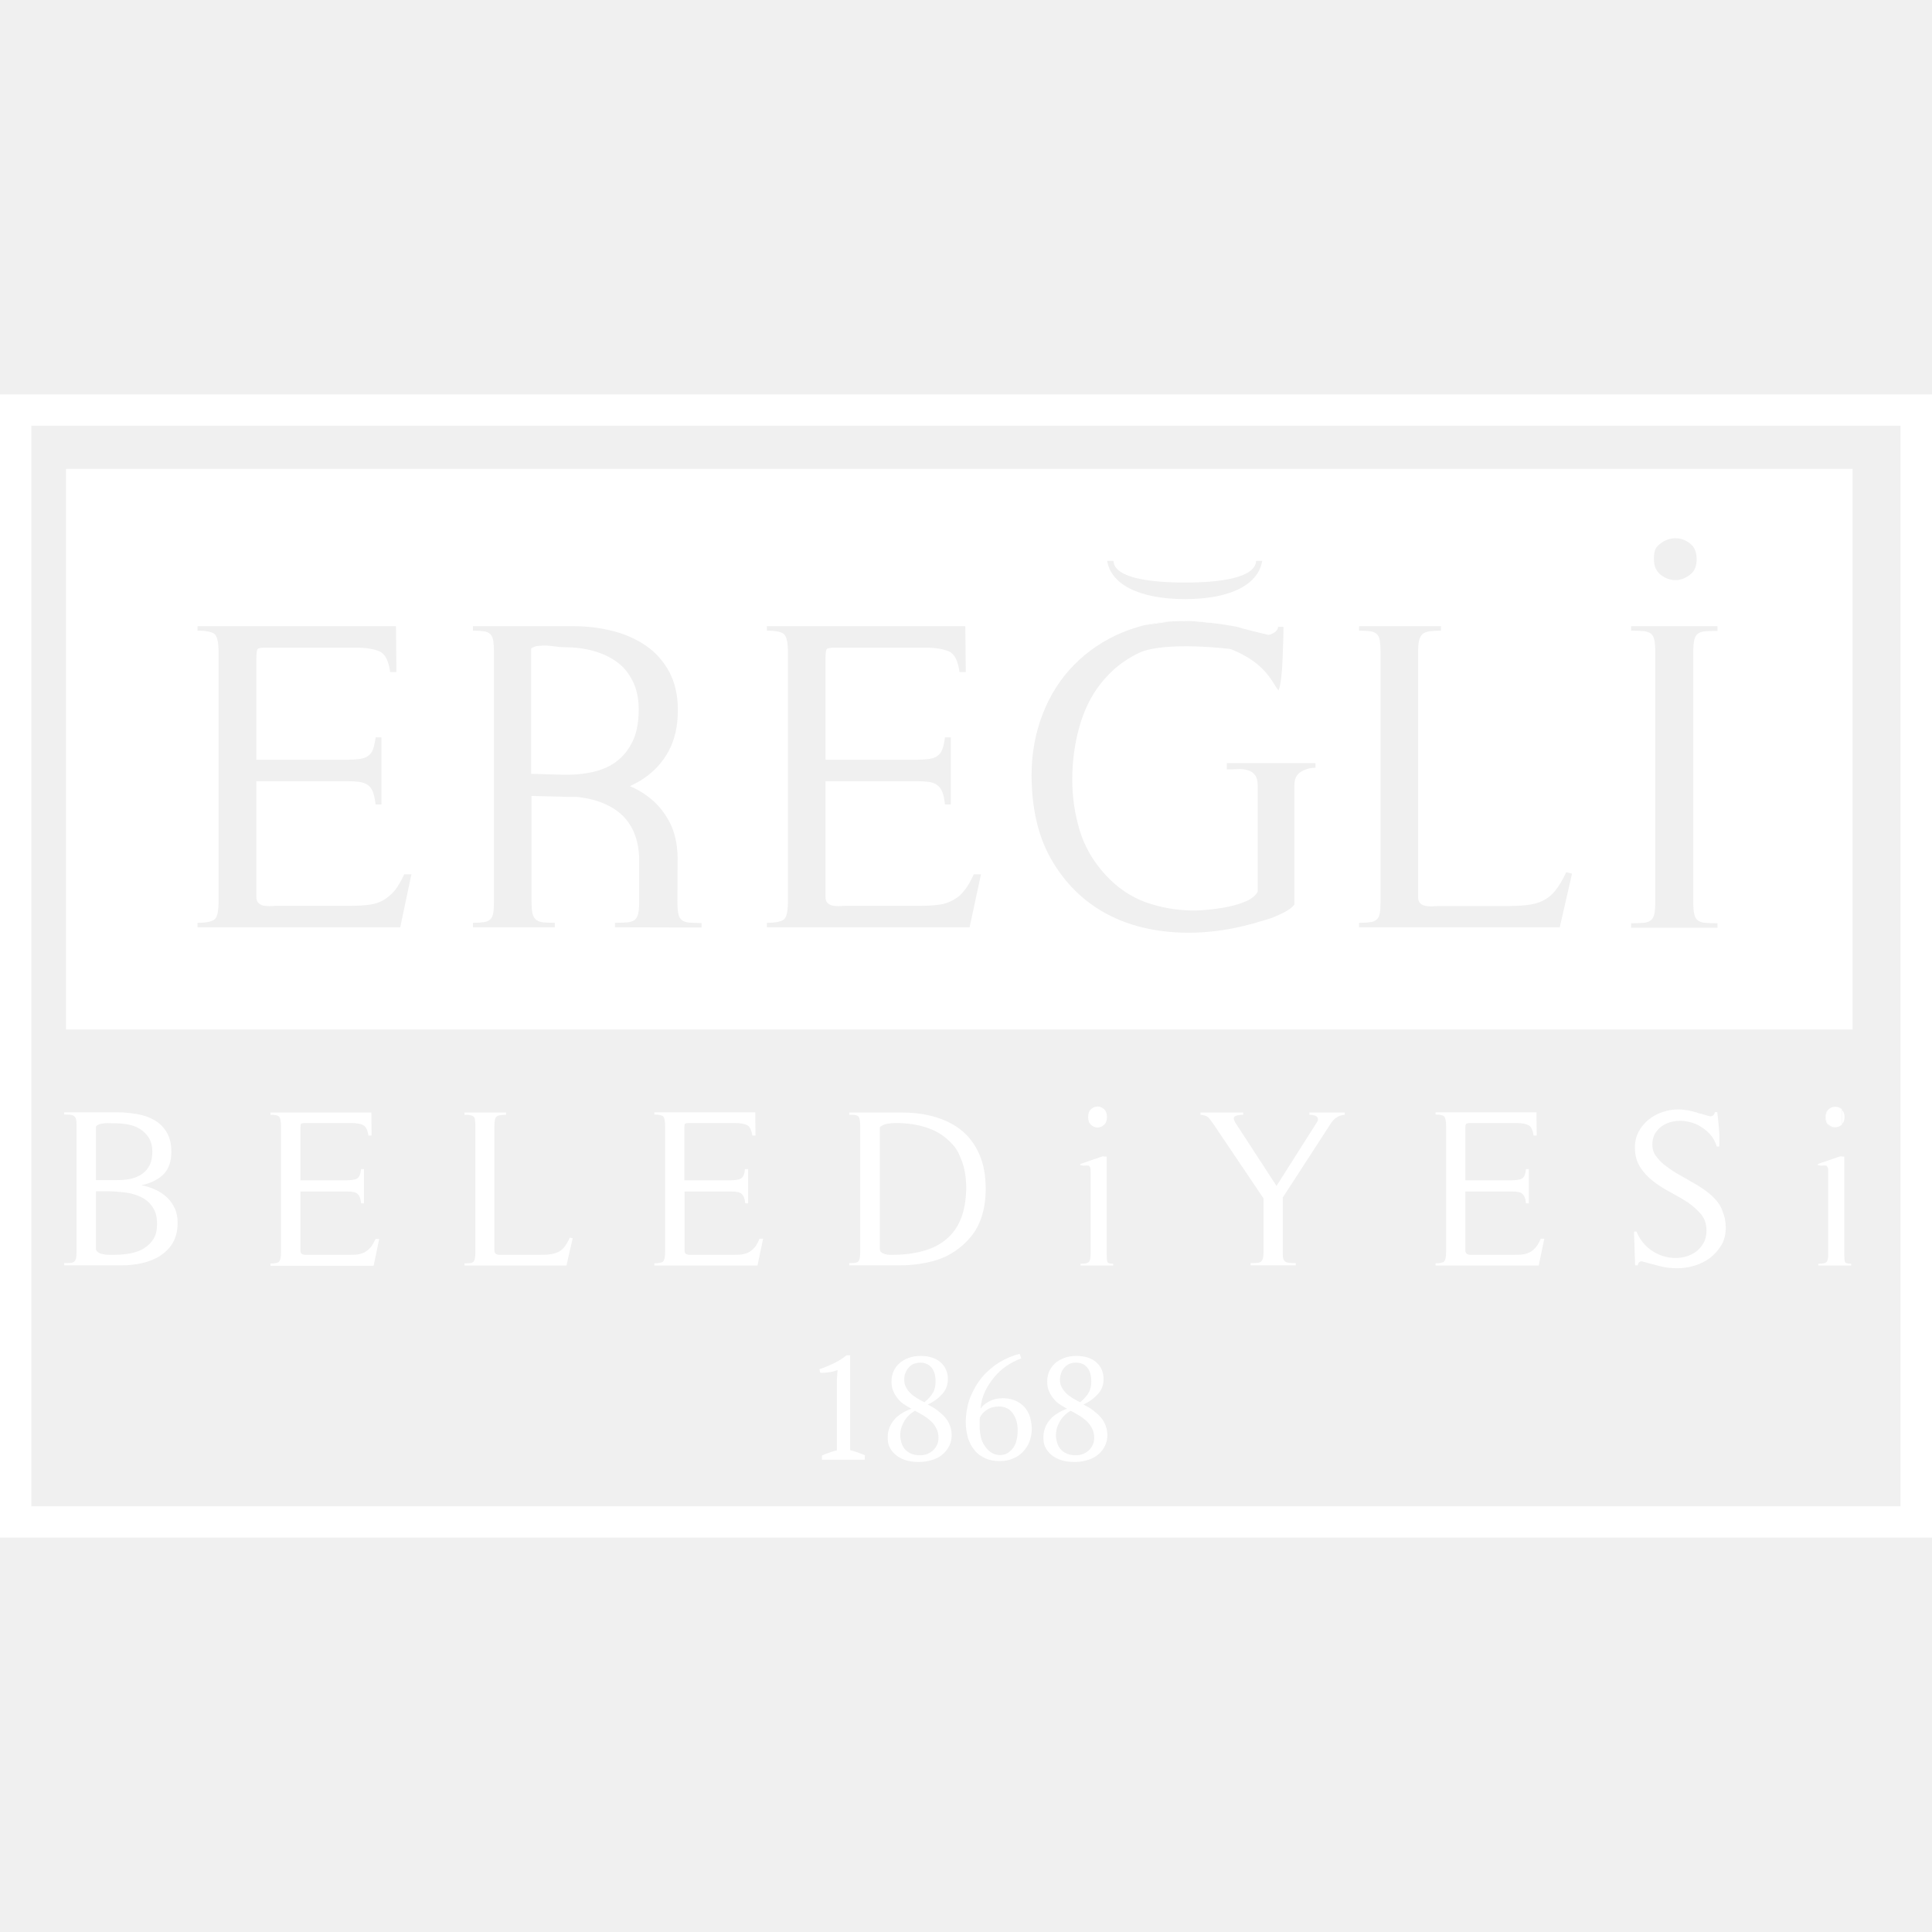
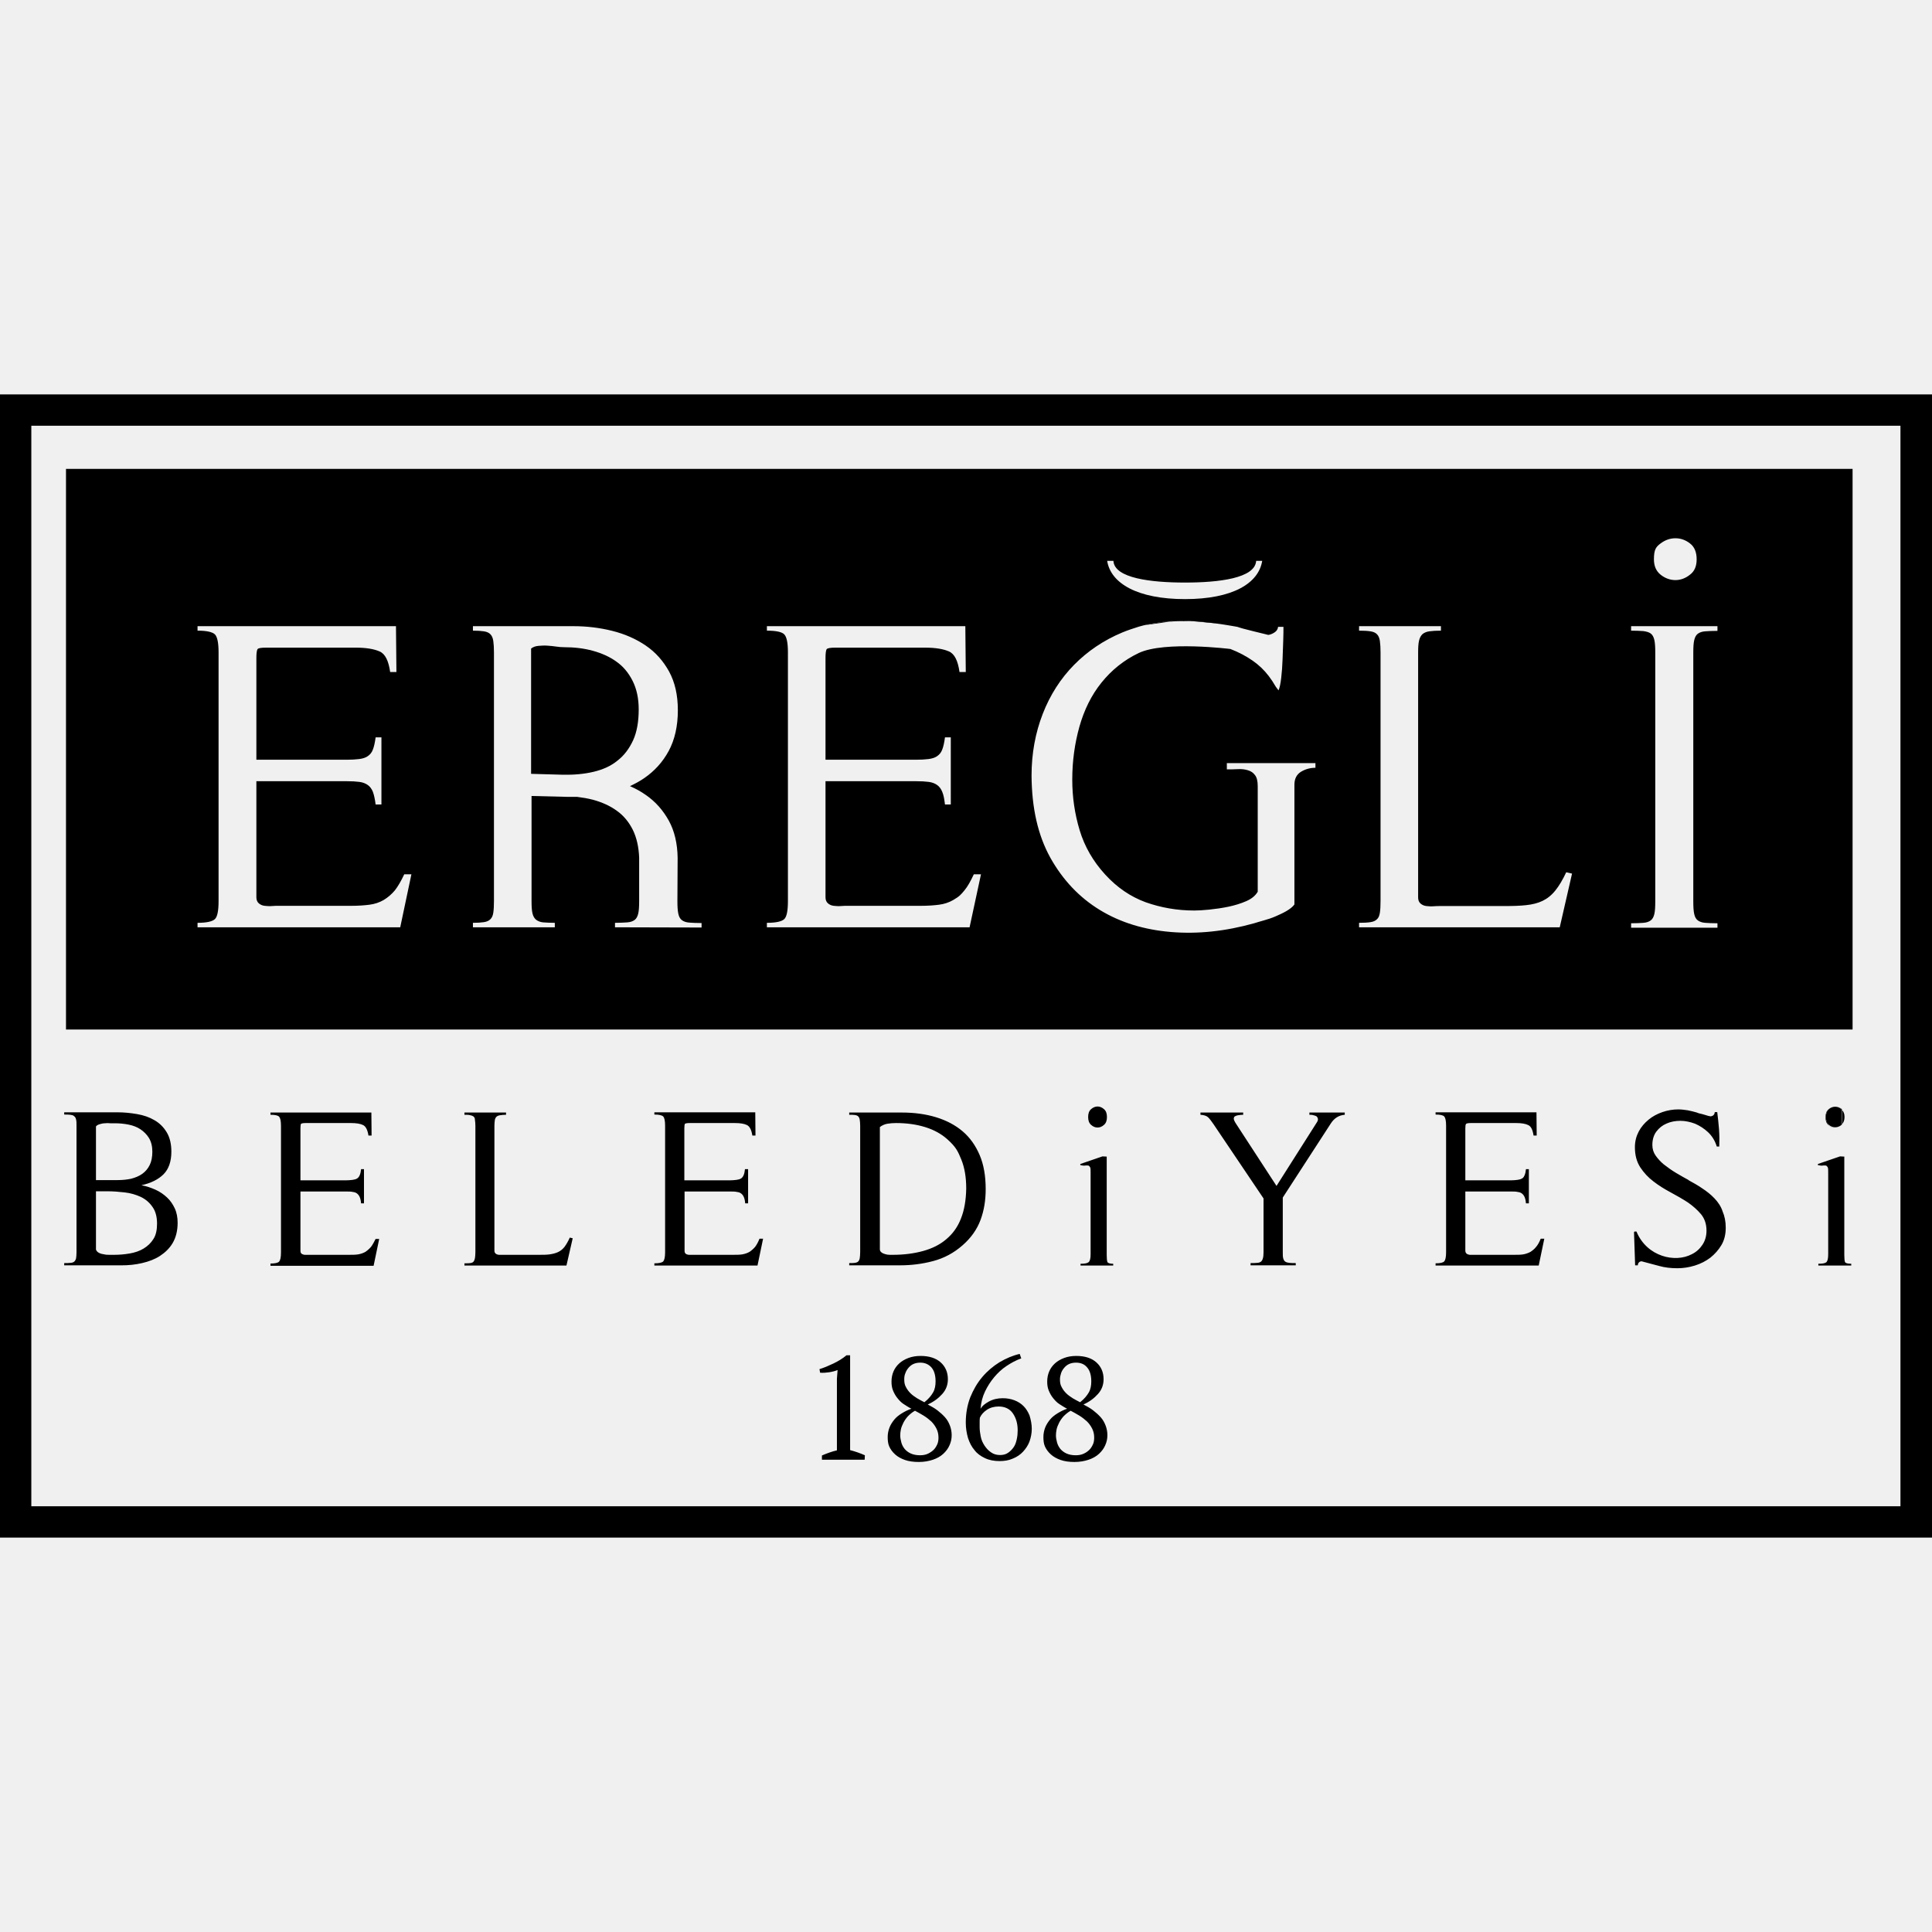
<svg xmlns="http://www.w3.org/2000/svg" width="48" height="48" preserveAspectRatio="xMidYMid meet" data-anatolia-icons="https://github.com/fikretsefa/anatolia-icons" xml:space="preserve" id="eregli-bel__Layer_2" x="0" y="0" version="1.1" viewBox="0 0 863.6 511">
-   <style>.eregli-bel__st0{fill:#fff}</style>
+   <style>.eregli-bel__st0{fill:currentColor}</style>
  <g id="eregli-bel__Layer_2-2">
    <path d="M863.6 511H0V0h863.6zM14 497h835.5V14H14z" class="eregli-bel__st0" />
    <path d="M74.7 359c-1.5-1.4-3.2-2.6-5.2-3.5s-4.1-1.6-6.3-2c4.2-.9 7.6-2.6 9.9-4.9s3.5-5.7 3.5-10.1q0-5.25-2.1-8.7c-1.4-2.3-3.2-4.1-5.5-5.4-2.2-1.3-4.8-2.2-7.7-2.7s-5.8-.8-8.8-.8H28.7v1c1.1 0 2 0 2.7.1s1.3.2 1.7.6c.4.3.8.8.9 1.5.2.7.2 1.6.2 2.8v56.5c0 1.2-.1 2.2-.2 2.8q-.3 1.05-.9 1.5c-.4.3-1 .5-1.7.5-.7.1-1.6.1-2.7.1v1h25.8c3 0 6-.3 9-1s5.7-1.7 8-3.2 4.3-3.4 5.7-5.8 2.2-5.4 2.2-9c0-2.4-.4-4.6-1.3-6.5-.8-1.7-1.9-3.4-3.4-4.8m-31.8-31.8c.4-.5 1-.8 1.7-1s1.5-.4 2.3-.4q1.2-.15 2.4 0h2c2.1 0 4.2.2 6.2.6s3.8 1.1 5.3 2.1 2.8 2.3 3.8 3.9c1 1.7 1.5 3.7 1.5 6.1s-.4 4.4-1.2 6q-1.2 2.4-3.3 3.9c-1.4 1-3.1 1.7-5 2.2q-2.85.6-6 .6h-9.7zm25.7 50.3c-1.1 1.8-2.6 3.2-4.4 4.3s-3.9 1.8-6.2 2.2q-3.45.6-6.9.6H49c-.8 0-1.6 0-2.4-.2-.8-.1-1.6-.3-2.2-.6q-1.05-.45-1.5-1.5v-26.1H48c2.5 0 5.1.2 7.7.5 2.7.3 5 1 7.2 2 2.1 1 3.9 2.5 5.2 4.4 1.4 1.9 2.1 4.4 2.1 7.6 0 2.8-.5 5.1-1.6 6.8m97.2 3.6c-.8.9-1.6 1.6-2.5 2.2-.9.5-2 .9-3.2 1.1s-2.6.2-4.2.2h-19.8c-.5-.1-.9-.2-1.3-.5s-.5-.8-.5-1.4v-26.4h20.5c1.1 0 2.1 0 2.9.2.8.1 1.4.3 1.9.7s.9.9 1.2 1.6.5 1.6.6 2.8h1.3v-15.3h-1.3q-.15 1.65-.6 2.7t-1.2 1.5c-.5.3-1.2.5-2 .6s-1.8.2-2.8.2h-20.5v-23.2c0-1.1.1-1.7.2-2 .2-.2.8-.4 2-.4h20.4q3.6 0 5.4.9c1.2.6 2 2.1 2.4 4.7h1.4L166 321h-45.1v1q3.15 0 3.9.9c.5.6.8 1.9.8 4.1v56.5c0 2.2-.3 3.5-.8 4.1s-1.9.9-3.9.9v1H167l2.5-12h-1.6c-.7 1.4-1.4 2.7-2.1 3.6m86.5 0c-.8 1-1.8 1.8-2.9 2.3s-2.3.8-3.7 1-3 .2-4.9.2h-17.9c-.5-.1-.9-.2-1.3-.5s-.6-.8-.6-1.4V327c0-1.1.1-2 .2-2.7.1-.6.4-1.1.8-1.5.4-.3.9-.5 1.6-.6s1.6-.2 2.6-.2v-1h-18.6v1c1.1 0 1.9 0 2.6.2q.9.15 1.5.6c.4.4.6.8.6 1.5.1.7.2 1.6.2 2.6v56.5c0 1.1-.1 2-.2 2.7q-.15.9-.6 1.5c-.3.4-.8.6-1.5.7-.6.1-1.5.1-2.6.1v1h45.6l2.8-12.2-1.3-.3c-.8 1.8-1.6 3.1-2.4 4.2m85.2 0c-.8.9-1.6 1.6-2.5 2.2-.9.5-2 .9-3.2 1.1s-2.6.2-4.2.2h-19.8c-.5-.1-1-.2-1.3-.5-.4-.3-.5-.8-.5-1.4v-26.4h20.5c1.1 0 2.1 0 2.9.2.8.1 1.4.3 1.9.7s.9.9 1.2 1.6.5 1.6.6 2.8h1.3v-15.3H333q-.15 1.65-.6 2.7t-1.2 1.5c-.5.3-1.2.5-2 .6s-1.8.2-2.8.2h-20.5v-23.2c0-1.1.1-1.7.2-2 .2-.2.8-.4 2-.4h20.4q3.6 0 5.4.9c1.2.6 2 2.1 2.4 4.7h1.4l-.1-10.4h-45.1v1c2.1 0 3.4.3 4 .9.5.6.8 1.9.8 4.1v56.5c0 2.2-.3 3.5-.8 4.1s-1.9.9-4 .9v1h46.1l2.5-12h-1.6c-.6 1.5-1.3 2.8-2 3.7m92.8-51.7c-3.3-2.8-7.3-4.9-11.9-6.3q-6.9-2.1-15.3-2.1h-23.5v1c1 0 1.8 0 2.5.1q1.05.15 1.5.6c.4.4.6.9.7 1.5.1.7.2 1.6.2 2.7v56.5c0 1.1-.1 2-.2 2.7s-.4 1.2-.7 1.5q-.45.45-1.5.6c-.7.1-1.5.1-2.5.1v1h22.6c5.1 0 10-.6 14.9-1.9s9.2-3.6 13.1-7q5.7-4.95 8.1-11.4c1.6-4.3 2.3-8.9 2.3-13.8 0-5.9-.9-11-2.7-15.2s-4.3-7.8-7.6-10.6m-.8 39.1c-1.5 3.8-3.7 6.8-6.6 9.2-2.8 2.4-6.3 4.1-10.3 5.2s-8.5 1.7-13.4 1.7h-1.5c-.7 0-1.4-.1-2-.3-.7-.2-1.2-.4-1.7-.8s-.7-.8-.7-1.4v-54.6c1-.8 2.2-1.3 3.4-1.5 1.3-.2 2.5-.3 3.8-.3 4.8 0 9.1.6 13 1.8q5.85 1.8 9.9 5.4c4.05 3.6 4.8 5.5 6.3 9.1 1.5 3.7 2.2 8 2.2 13q-.15 7.95-2.4 13.5m64-42c.9-.8 1.3-1.9 1.3-3.5s-.4-2.7-1.3-3.5-1.9-1.2-2.9-1.2-2 .4-2.9 1.2-1.3 1.9-1.3 3.5.4 2.7 1.3 3.5 1.8 1.2 2.9 1.2 2-.4 2.9-1.2m1.5 61.3c-.2-.6-.3-1.6-.3-3.1v-44l-1.9-.1-9.9 3.4v.5c.9.2 1.6.3 2.2.2s1 0 1.4 0c.3.1.6.4.8.8s.2 1.2.2 2.3v36.5c0 2-.3 3.1-.9 3.6s-1.8.7-3.6.7v.8h14.6v-.8c-1.5 0-2.4-.3-2.6-.8M824.5 323c0-1.4-.4-2.4-1.1-3.1v6.3c.7-.8 1.1-1.8 1.1-3.2m.2 64.8c-.2-.6-.3-1.6-.3-3.1v-44l-1.9-.1-9.9 3.4v.5c.9.2 1.6.3 2.2.2s1 0 1.4 0c.3.1.6.4.8.8s.2 1.2.2 2.3v36.5c0 2-.3 3.1-.8 3.6-.6.5-1.8.7-3.6.7v.8h14.7v-.8c-1.7 0-2.6-.3-2.8-.8m-8.5-64.8c0-1.6.4-2.7 1.3-3.5.8-.8 1.8-1.1 2.8-1.1h-.1c-1.1 0-2.1.4-2.9 1.2-.9.8-1.3 1.9-1.3 3.5s.4 2.7 1.3 3.5 1.8 1.2 2.9 1.2h.1c-1 0-2-.4-2.8-1.1-.8-1-1.3-2.1-1.3-3.7m-230.9-1c.6 0 1.2 0 1.8.2.6.1 1 .3 1.4.5.3.3.5.6.6 1.1q.15.75-.6 1.8l-17.9 28.2-18.1-27.8c-.6-.9-.9-1.6-1-2.1 0-.5.1-1 .5-1.2s.8-.4 1.5-.5c.6-.1 1.4-.2 2.2-.2v-1h-19.1v1c1.6.1 2.8.5 3.5 1.2s1.5 1.8 2.4 3.1l22.3 33.1v24c0 1.2-.1 2.2-.3 2.8q-.3 1.05-.9 1.5c-.5.3-1 .5-1.8.5-.7.1-1.7.1-2.8.1v1h20.2v-1c-1.2 0-2.1 0-2.8-.1-.8-.1-1.3-.2-1.8-.5s-.8-.8-1-1.5-.2-1.6-.2-2.8V359l21.4-33c1.5-2.4 3.6-3.8 6.3-4v-1h-15.8zm101.3 59.1c-.7.9-1.6 1.6-2.5 2.2-1 .5-2 .9-3.2 1.1s-2.6.2-4.2.2h-19.8c-.5-.1-.9-.2-1.3-.5s-.6-.8-.6-1.4v-26.4h20.5c1.1 0 2.1 0 2.9.2.8.1 1.4.3 1.9.7s.9.9 1.2 1.6.5 1.6.6 2.8h1.3v-15.3h-1.3q-.15 1.65-.6 2.7c-.45 1.05-.7 1.2-1.2 1.5s-1.2.5-2 .6-1.7.2-2.8.2H655v-23.2c0-1.1.1-1.7.3-2 .2-.2.8-.4 2-.4h20.4q3.6 0 5.4.9c1.3.6 2 2.1 2.4 4.7h1.4l-.1-10.4h-45.1v1q3.15 0 3.9.9c.5.6.8 1.9.8 4.1v56.5c0 2.2-.3 3.5-.8 4.1q-.75.9-3.9.9v1h46.1l2.5-12h-1.6c-.6 1.5-1.3 2.8-2.1 3.7m79.8-21.7c-1.6-1.7-3.5-3.2-5.5-4.5-2-1.4-4.2-2.6-6.4-3.8l.7.3c-2-1.1-4-2.2-6-3.4s-3.8-2.5-5.6-3.9c-1.3-1.1-2.5-2.4-3.5-3.8s-1.5-3-1.5-4.8q0-3.6 1.8-6c1.2-1.6 2.7-2.8 4.6-3.6 1.8-.8 3.9-1.2 6.1-1.2s4.5.5 6.6 1.3c2.1.9 4.1 2.2 5.8 3.8 1.8 1.7 3.1 3.8 3.9 6.4h1.1c.1-2.5.1-5-.1-7.7-.2-2.6-.5-5.2-.8-7.7h-1.1c-.1 1.2-.8 1.8-1.9 1.9-.1 0-.4-.1-1-.2-.6-.2-1.3-.4-2-.6s-1.4-.4-2-.5c-.6-.2-1-.3-1.1-.4-1.3-.4-2.7-.7-4.1-1-1.4-.2-2.8-.4-4.2-.4-2.4 0-4.8.4-7.1 1.2s-4.4 1.9-6.2 3.4-3.3 3.2-4.4 5.3-1.7 4.4-1.7 7c0 3.6.8 6.5 2.4 9 1.6 2.4 3.5 4.5 5.9 6.3 2.3 1.8 4.9 3.4 7.7 4.9s5.4 3 7.7 4.5c2.3 1.6 4.3 3.4 5.9 5.3 1.6 2 2.4 4.4 2.4 7.3q0 3.6-1.8 6.3c-1.2 1.8-2.7 3.2-4.7 4.2-1.9 1-4.1 1.6-6.4 1.7-2.4.1-4.7-.2-7-1s-4.5-2-6.5-3.8-3.7-4.1-4.9-7h-.9l-.2.3.5 14.8h1.2c0-.5.2-1 .5-1.3s.7-.5 1.2-.5c2.7.7 5.3 1.4 7.9 2.1 2.5.7 5.2 1 8.1 1q3.9 0 7.8-1.2c2.6-.8 4.9-2 6.9-3.5 2-1.6 3.7-3.5 5-5.7s1.9-4.8 1.9-7.7-.5-5.2-1.4-7.3c-.7-2.2-2-4.1-3.6-5.8m53.9-31.8h.1c1.1 0 2-.4 2.9-1.2v-.4c-.1.1-.1.2-.2.4-.8.8-1.7 1.2-2.8 1.2m.2-9.2h-.1c1 0 2 .4 2.8 1.1.1.1.1.2.2.3v-.3c-.9-.7-1.9-1.1-2.9-1.1" class="eregli-bel__st0" />
    <path d="M820.3 318.4c-1 0-2 .4-2.8 1.1-.9.8-1.3 1.9-1.3 3.5s.4 2.7 1.3 3.5c.8.7 1.8 1.1 2.8 1.1s2-.4 2.8-1.1c.1-.1.1-.2.2-.4v-6.3c-.1-.1-.1-.2-.2-.3-.8-.7-1.7-1.1-2.8-1.1M285.5 140.8c0-4.9-.9-9.1-2.7-12.7s-4.2-6.5-7.2-8.6c-3-2.2-6.6-3.8-10.6-4.9s-8.3-1.6-12.8-1.6c-1.2 0-2.4-.1-3.7-.3s-2.6-.3-3.9-.4-2.6 0-3.9.1q-1.95.15-3.3 1.2v56l14.1.4c5 .1 9.6-.3 13.8-1.3s7.8-2.6 10.7-5c3-2.3 5.3-5.4 7-9.1s2.5-8.4 2.5-13.8" class="eregli-bel__st0" />
    <path d="M29.5 283.9h798.6V33.3H29.5zM742.3 66.6c2-1.5 4.2-2.3 6.6-2.3s4.6.8 6.5 2.3c2 1.5 3 3.9 3 7.1s-1 5.4-3 6.9c-2 1.6-4.2 2.4-6.5 2.4s-4.6-.8-6.6-2.4q-3-2.4-3-6.9c0-4.5 1-5.6 3-7.1m-244.6 7.8c.4 7.8 16.9 9.7 32 9.7s31.3-1.9 31.8-9.7h2.7c-1.6 10.1-13.3 17.1-34.5 17.1s-33.2-7-34.8-17.1zM178.9 238.2H88.3v-2c4.1 0 6.7-.6 7.8-1.7s1.6-3.8 1.6-8.1v-111c0-4.2-.5-6.9-1.6-8.1-1.1-1.1-3.7-1.7-7.8-1.7v-2H177l.2 20.5h-2.8c-.7-5-2.2-8.1-4.7-9.2s-6-1.7-10.6-1.7H119c-2.3 0-3.6.2-3.9.7s-.5 1.8-.5 3.9v45.5h40.3c2.1 0 4-.1 5.6-.3s2.9-.6 3.9-1.3 1.8-1.6 2.3-3q.75-1.95 1.2-5.4h2.6v30h-2.6c-.3-2.4-.7-4.2-1.2-5.6-.5-1.3-1.3-2.4-2.3-3.1s-2.2-1.2-3.8-1.4q-2.25-.3-5.7-.3h-40.3v51.9c0 1.2.4 2.1 1.1 2.7s1.6 1 2.6 1.1 2.1.2 3.2.1 2.1-.1 2.9-.1H157c3.2 0 5.9-.2 8.2-.5q3.45-.45 6.3-2.1c1.8-1.1 3.5-2.5 5-4.3q2.1-2.7 4.2-7.2h3.2zm96 0v-2c2.2 0 4.1-.1 5.5-.2s2.5-.5 3.3-1.1 1.3-1.6 1.6-2.9.4-3.2.4-5.6V207c-.2-4.7-1.1-8.8-2.8-12.3-1.8-3.6-4.2-6.5-7.2-8.6-3-2.2-6.6-3.8-10.6-4.9-2.3-.6-4.7-1-7.1-1.3h-4.1l-16.3-.4v46.9c0 2.4.1 4.2.4 5.5s.8 2.2 1.6 2.9c.8.6 1.9 1.1 3.2 1.2s3.1.2 5.2.2v2h-36.6v-2c2 0 3.6-.1 4.9-.3s2.2-.6 2.9-1.3 1.1-1.6 1.3-2.9.3-3 .3-5.3v-111c0-2.1-.1-3.8-.3-5.2-.2-1.3-.6-2.3-1.3-3s-1.6-1.1-2.9-1.3-2.9-.3-4.9-.3v-2h44.9q9 0 17.4 2.1t15 6.6c4.4 3 7.8 6.9 10.4 11.6 2.6 4.8 3.9 10.5 3.9 17.3 0 7.1-1.4 13.2-4.1 18.2s-6.4 9-10.9 12.1c-2 1.4-4.1 2.5-6.4 3.6 2.5 1.1 4.9 2.4 7 3.9 4.4 3 7.8 6.9 10.4 11.6q3.75 6.9 3.9 16.5l-.1 19.4c0 2.4.1 4.2.4 5.6s.8 2.3 1.6 2.9 1.9 1 3.3 1.1 3.2.2 5.5.2v2zm158.5 0h-90.6v-2c4.1 0 6.7-.6 7.8-1.7s1.6-3.8 1.6-8.1v-111c0-4.2-.5-6.9-1.6-8.1-1-1.1-3.6-1.7-7.8-1.7v-2h88.7l.2 20.5h-2.8c-.7-5-2.2-8.1-4.7-9.2s-6-1.7-10.6-1.7h-40.2c-2.2 0-3.5.2-3.9.7-.3.5-.5 1.8-.5 3.9v45.5h40.4c2.1 0 4-.1 5.6-.3s2.9-.6 3.9-1.3 1.8-1.6 2.3-3q.75-1.95 1.2-5.4h2.6v30h-2.6c-.3-2.4-.6-4.2-1.2-5.6-.5-1.3-1.3-2.4-2.3-3.1s-2.2-1.2-3.8-1.4q-2.25-.3-5.7-.3H369v51.9c0 1.2.4 2.1 1.1 2.7s1.6 1 2.6 1.1 2 .2 3.2.1c1.1-.1 2.1-.1 2.9-.1h32.8c3.2 0 5.9-.2 8.2-.5q3.45-.45 6.3-2.1c2.85-1.65 3.5-2.5 5-4.3s2.8-4.2 4.2-7.2h3.2zM588 166.9c-2.4 0-4.5.6-6.5 1.8-1.9 1.2-2.9 3.1-2.9 5.8V228c-.8 1.1-2 2-3.5 2.9s-3.1 1.6-4.9 2.4-3.5 1.3-5.2 1.8-3.2.9-4.4 1.3c-12.9 3.6-25.2 4.9-37.2 3.9-11.9-1-22.5-4.2-31.7-9.8q-13.8-8.4-22.2-23.4c-5.6-10.1-8.3-22.3-8.4-36.7 0-9.9 1.7-19.1 5-27.6s8-15.8 14-21.9 13.2-11 21.6-14.5c2.4-1 4.9-1.8 7.4-2.6 2.7-.8 5.5-1.3 8.2-1.7.6-.1 1.2-.2 1.9-.3.5-.1.9-.1 1.4-.1 1.4-.2 2.7-.3 4.1-.4l-1.2.2c2.9-.2 5.8-.2 8.4-.1l-2.7-.2c3.7 0 7.3.3 11.1.8 1.9.2 3.6.4 4.8.6h.1c2 .3 3.2.5 3.2.5 1.6.3 3.2.5 4.7.8.3.1 1.1.4 2.6.8s3 .8 4.7 1.2 3.2.8 4.5 1.1 2 .5 2 .5c.9-.1 1.9-.5 2.8-1.1s1.5-1.4 1.6-2.5h2.4c0 1.5 0 3.5-.1 6.2q-.15 4.05-.3 8.4c-.1 2.9-.3 5.7-.6 8.2-.3 2.6-.7 4.5-1.2 5.6l-1.2-1.6c-4.1-7.1-8.3-10.9-15-14.5-1.7-.9-3.5-1.7-5.3-2.4 0 0-29.4-3.7-41 1.8-6.7 3.2-12.2 7.7-16.7 13.3s-7.7 12.2-9.8 19.6c-2.1 7.5-3.2 15.4-3.2 23.7 0 7.8 1.1 15.3 3.3 22.6q3.3 10.95 11.4 19.8c5.3 5.8 11.3 9.9 18.1 12.4 6.8 2.4 14 3.7 21.7 3.7 1.6 0 3.8-.1 6.7-.4s5.7-.7 8.6-1.3c2.8-.6 5.5-1.4 8-2.5s4.1-2.5 5.1-4.2v-47.2c0-2.2-.4-3.9-1.2-4.9-.8-1.1-1.8-1.8-3.2-2.2-1.3-.4-2.8-.6-4.4-.5s-3.2.1-5 .1v-2.8H588zm109.2 71.3h-89.7v-2q3.15 0 5.1-.3c1.3-.2 2.2-.6 2.9-1.3.7-.6 1.1-1.6 1.3-2.9s.3-3 .3-5.3v-111c0-2.1-.1-3.8-.3-5.2-.2-1.3-.6-2.3-1.3-3s-1.6-1.1-2.9-1.3c-1.2-.2-3-.3-5.1-.3v-2h36.6v2c-2.1 0-3.8.1-5.2.3-1.3.2-2.3.6-3.1 1.3-.7.7-1.2 1.6-1.5 2.9s-.4 3-.4 5.3v109.5c0 1.2.4 2.1 1.1 2.7s1.6 1 2.6 1.1 2 .2 3.2.1c1.1-.1 2.1-.1 2.9-.1h29c3.6 0 6.8-.1 9.5-.4 2.8-.3 5.2-.9 7.3-1.9s4-2.5 5.7-4.6 3.3-4.8 4.9-8.2l2.6.6zm70.5-132.5c-2.3 0-4.1.1-5.5.2s-2.5.5-3.3 1.1-1.3 1.6-1.6 2.9-.4 3.2-.4 5.6v111.1c0 2.4.1 4.2.4 5.6s.8 2.3 1.6 2.9 1.9 1 3.3 1.1 3.2.2 5.5.2v2h-38.6v-2c2.2 0 4.1-.1 5.5-.2s2.5-.5 3.3-1.1 1.3-1.6 1.6-2.9.4-3.2.4-5.6V115.4c0-2.4-.1-4.2-.4-5.6-.3-1.3-.8-2.3-1.6-2.9s-1.9-.9-3.3-1.1c-1.4-.1-3.2-.2-5.5-.2v-2h38.6z" class="eregli-bel__st0" />
    <path d="M523.9 101.4c-1 .1-2 .2-3 .2-.5.1-.9.1-1.4.1-.6.1-1.2.2-1.9.3-1.9.3-3.7.6-5.5 1.1z" class="eregli-bel__st0" />
    <path d="M525 101.3c-1.4.1-2.8.3-4.1.4 1-.1 2-.2 3-.2zm20.5 1.2-4.8-.6c-2.4-.2-5.3-.5-8.4-.6z" class="eregli-bel__st0" />
    <path d="m529.6 101.1 2.7.2c3.1.1 6 .3 8.4.6-3.8-.5-7.5-.8-11.1-.8M386.5 476.2h-19.1v-1.9c1.1-.5 2.2-.9 3.3-1.3s2.2-.7 3.4-1v-32l.3-3.9c-1.2.5-2.5.8-3.8 1s-2.7.3-4 .2l-.3-1.6c2-.6 4.1-1.5 6.2-2.5s4.1-2.2 5.9-3.7h1.6v42.4c1.1.3 2.2.6 3.3 1s2.2.8 3.3 1.3zm10.3-10.2c0-1.5.3-2.9.8-4.2s1.3-2.5 2.2-3.6 2.1-2 3.4-2.8 2.7-1.5 4.2-2c-1.2-.6-2.4-1.4-3.5-2.1s-2-1.7-2.8-2.7-1.4-2.1-1.9-3.3-.7-2.5-.7-4c0-1.7.3-3.2.9-4.6s1.5-2.6 2.6-3.6 2.5-1.8 4.1-2.4 3.4-.9 5.4-.9c3.9 0 6.9 1 9 2.9s3.2 4.4 3.2 7.5c0 2.5-.8 4.7-2.5 6.6s-3.8 3.5-6.5 4.7c1.5.8 3 1.6 4.3 2.6s2.4 2 3.4 3.1 1.7 2.4 2.2 3.7.8 2.8.8 4.3c0 1.6-.3 3.1-1 4.6-.6 1.4-1.6 2.7-2.8 3.8s-2.8 2-4.6 2.6-3.9 1-6.3 1-4.5-.3-6.2-.9-3.2-1.4-4.4-2.5-2-2.2-2.6-3.5-.7-2.9-.7-4.3m22.7.3c0-1.5-.3-2.8-.9-4s-1.4-2.3-2.3-3.2c-1-.9-2.1-1.8-3.4-2.6s-2.6-1.5-3.9-2.2c-1.3.7-2.3 1.6-3.2 2.5-.8.9-1.5 1.9-2 2.9s-.9 2-1.1 2.9q-.3 1.5-.3 2.7c0 1 .2 2.1.5 3.2s.8 2 1.5 2.9c.7.8 1.6 1.5 2.7 2s2.5.8 4.1.8c1.4 0 2.5-.2 3.6-.7 1-.5 1.9-1.1 2.6-1.8s1.2-1.6 1.6-2.5.5-2 .5-2.9m-15.3-26c0 1.4.2 2.5.8 3.5.5 1 1.2 1.9 2 2.7s1.8 1.5 2.9 2.2c1.1.6 2.2 1.3 3.3 1.8 1.9-1.5 3.1-3 3.9-4.4s1.1-3.1 1.1-4.9c0-2.7-.6-4.8-1.8-6.2s-2.9-2.2-5-2.2c-1.2 0-2.2.2-3.1.6s-1.6 1-2.2 1.7-1.1 1.5-1.4 2.4c-.4.9-.5 1.8-.5 2.8m57 22.1c0 2-.4 3.9-1 5.6s-1.7 3.3-2.9 4.6-2.8 2.4-4.6 3.1c-1.8.8-3.8 1.1-5.9 1.1-2.4 0-4.6-.4-6.5-1.3s-3.5-2-4.7-3.6c-1.3-1.5-2.2-3.3-2.9-5.4-.6-2.1-1-4.4-1-6.9 0-4.1.7-7.9 2-11.3 1.4-3.4 3.1-6.4 5.4-9.1 2.2-2.6 4.8-4.8 7.7-6.6 2.9-1.7 5.9-3 9-3.7l.7 2c-2.3.8-4.5 2-6.6 3.4s-3.9 3.1-5.5 5-3 4.1-4.1 6.4-1.8 4.9-2 7.7c.7-1.2 1.9-2.2 3.7-3.2s3.9-1.5 6.2-1.5c1.9 0 3.6.3 5.2.9s3 1.5 4.1 2.6 2 2.5 2.7 4.2c.6 2 1 3.9 1 6m-6.3.6c0-3.1-.8-5.6-2.2-7.6s-3.6-3-6.3-3c-2 0-3.8.5-5.3 1.5s-2.5 2.2-3.1 3.5c-.1.6-.1 1.3-.1 2.2v2c0 1.4.2 2.8.5 4.3s.9 2.8 1.7 4 1.7 2.2 2.9 3c1.1.8 2.5 1.2 4 1.2 1.4 0 2.6-.3 3.6-1s1.8-1.5 2.5-2.5 1.1-2.2 1.4-3.6.4-2.6.4-4m11.5 3c0-1.5.3-2.9.8-4.2s1.3-2.5 2.2-3.6 2.1-2 3.4-2.8 2.7-1.5 4.2-2c-1.2-.6-2.4-1.4-3.5-2.1s-2-1.7-2.8-2.7-1.4-2.1-1.9-3.3-.7-2.5-.7-4c0-1.7.3-3.2.9-4.6s1.5-2.6 2.6-3.6 2.5-1.8 4.1-2.4 3.4-.9 5.4-.9c3.9 0 6.9 1 9 2.9s3.2 4.4 3.2 7.5c0 2.5-.8 4.7-2.5 6.6s-3.8 3.5-6.5 4.7c1.5.8 3 1.6 4.3 2.6s2.4 2 3.4 3.1 1.7 2.4 2.2 3.7.8 2.8.8 4.3c0 1.6-.3 3.1-1 4.6-.6 1.4-1.6 2.7-2.8 3.8s-2.8 2-4.6 2.6-3.9 1-6.3 1-4.5-.3-6.2-.9-3.2-1.4-4.4-2.5-2-2.2-2.6-3.5-.7-2.9-.7-4.3m22.7.3c0-1.5-.3-2.8-.9-4s-1.4-2.3-2.3-3.2c-1-.9-2.1-1.8-3.4-2.6s-2.6-1.5-3.9-2.2c-1.3.7-2.3 1.6-3.2 2.5-.8.9-1.5 1.9-2 2.9s-.9 2-1.1 2.9q-.3 1.5-.3 2.7c0 1 .2 2.1.5 3.2s.8 2 1.5 2.9c.7.8 1.6 1.5 2.7 2s2.5.8 4.1.8c1.4 0 2.5-.2 3.6-.7s1.9-1.1 2.6-1.8 1.2-1.6 1.6-2.5.5-2 .5-2.9m-15.3-26c0 1.4.2 2.5.8 3.5.5 1 1.2 1.9 2 2.7s1.8 1.5 2.9 2.2c1.1.6 2.2 1.3 3.3 1.8 1.9-1.5 3.1-3 3.9-4.4s1.1-3.1 1.1-4.9c0-2.7-.6-4.8-1.8-6.2-1.2-1.5-2.9-2.2-5-2.2-1.2 0-2.2.2-3.1.6s-1.6 1-2.2 1.7-1.1 1.5-1.4 2.4-.5 1.8-.5 2.8" class="eregli-bel__st0" />
  </g>
</svg>
